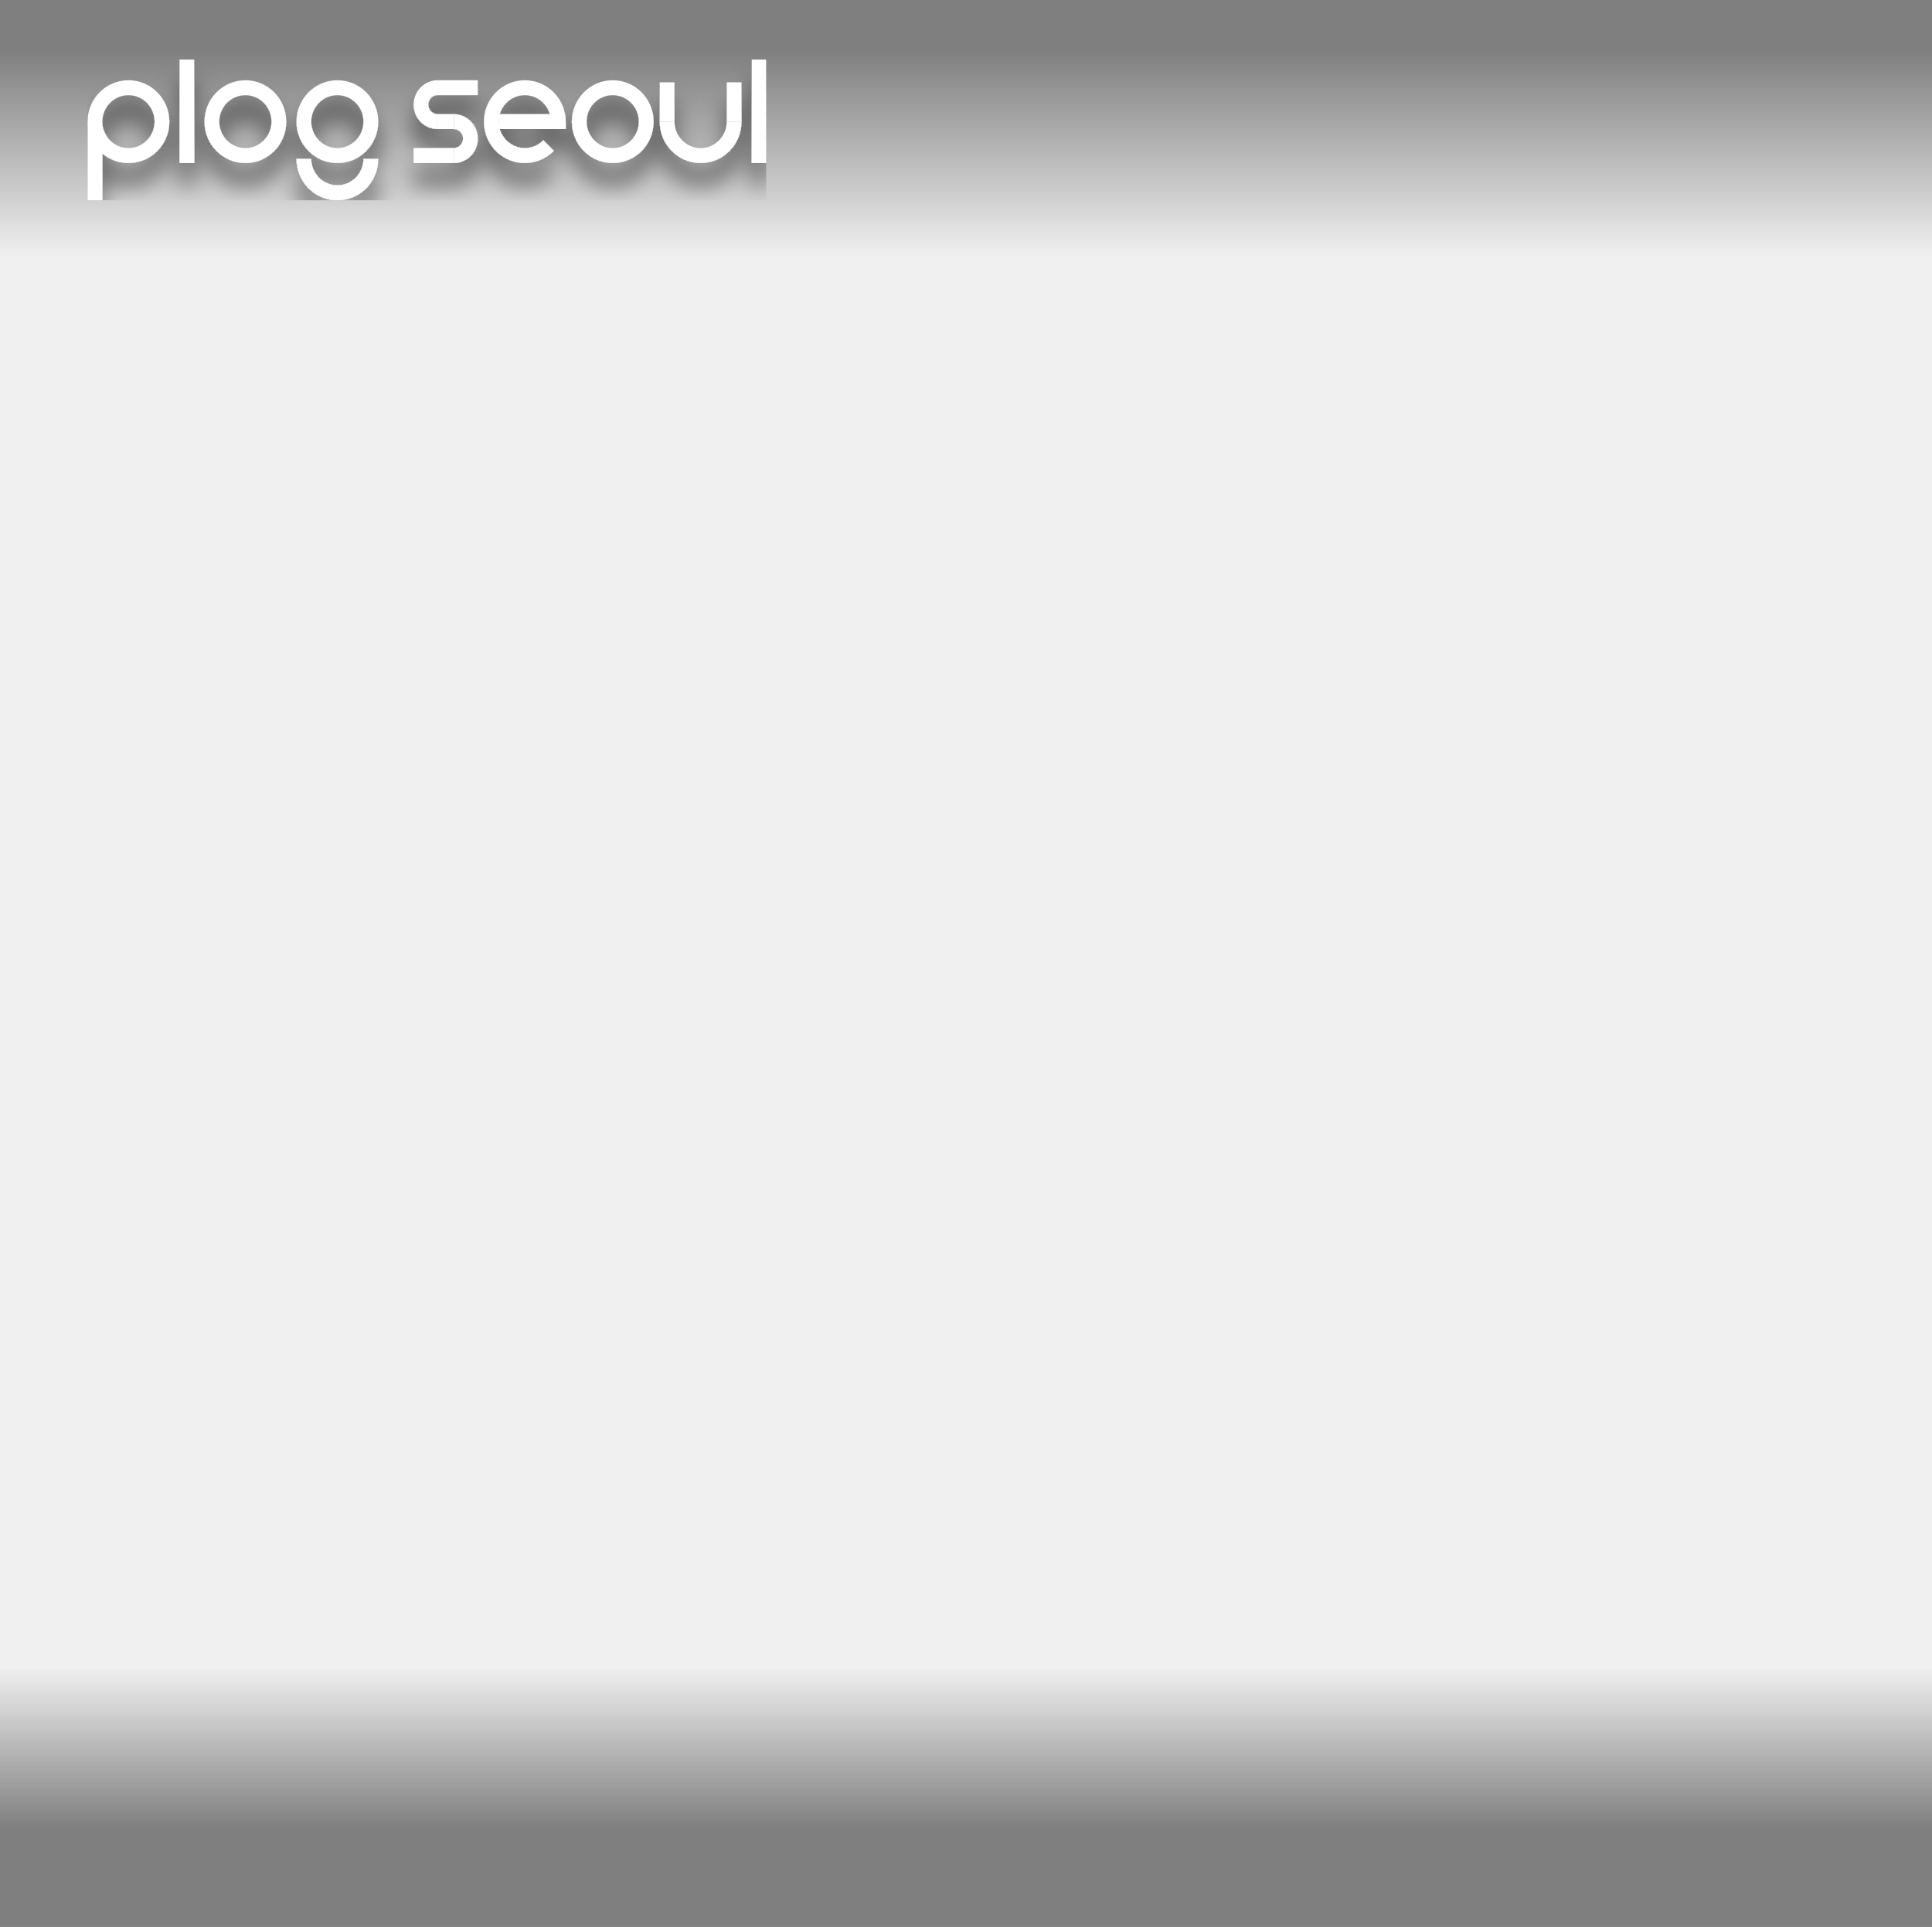
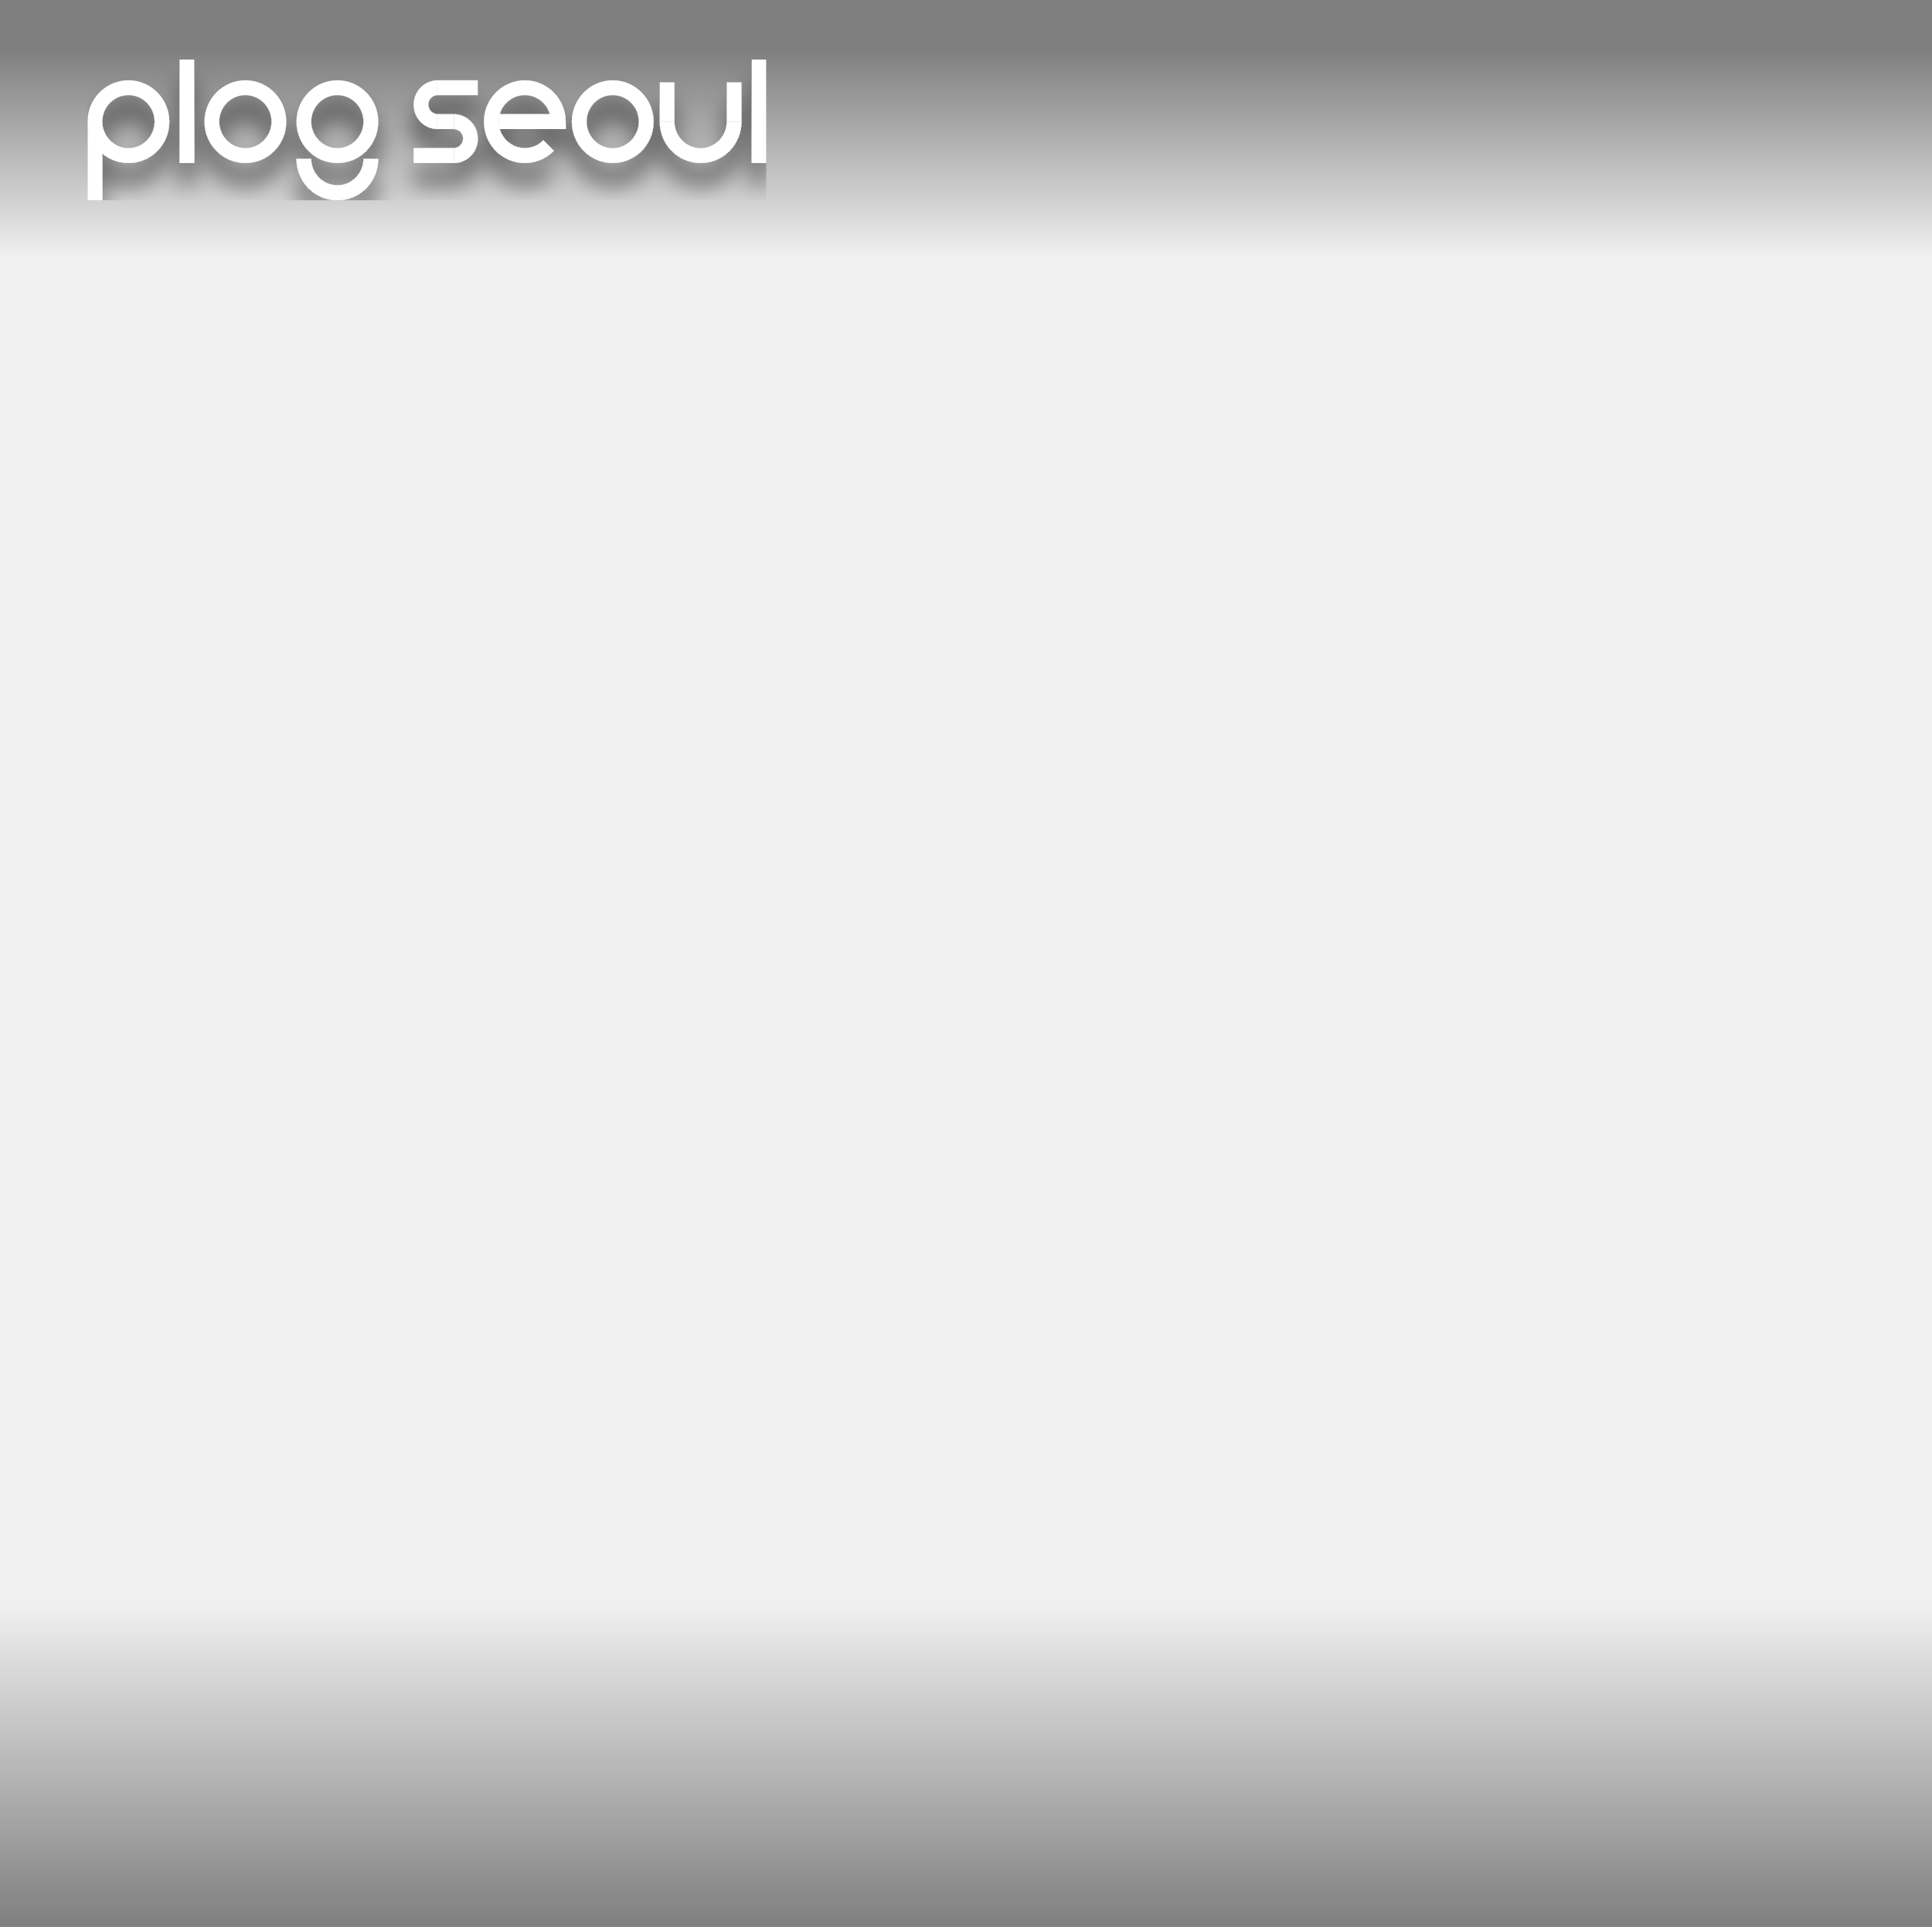
<svg xmlns="http://www.w3.org/2000/svg" width="353" height="352" viewBox="0 0 353 352" fill="none">
  <rect width="353" height="47.461" fill="url(#paint0_linear_8_7310)" fill-opacity="0.47" />
-   <rect y="304.539" width="353" height="47.461" fill="url(#paint1_linear_8_7310)" fill-opacity="0.47" />
+   <path d="M0 293H353V352H0V293Z" fill="url(#paint1_linear_8_7310)" fill-opacity="0.47" />
  <g clip-path="url(#clip0_8_7310)" filter="url(#filter0_d_8_7310)">
    <path d="M44.834 14.657C40.709 14.657 37.364 18.042 37.364 22.218C37.364 26.394 40.709 29.779 44.834 29.779C48.96 29.779 52.304 26.394 52.304 22.218C52.304 18.042 48.96 14.657 44.834 14.657ZM44.834 27.057C42.194 27.057 40.053 24.891 40.053 22.218C40.053 19.545 42.194 17.379 44.834 17.379C47.475 17.379 49.615 19.545 49.615 22.218C49.615 24.891 47.475 27.057 44.834 27.057Z" fill="white" />
    <path d="M23.47 14.657C19.344 14.657 16 18.042 16 22.218C16 26.394 19.344 29.779 23.47 29.779C27.596 29.779 30.94 26.394 30.94 22.218C30.94 18.042 27.596 14.657 23.47 14.657ZM23.47 27.057C20.829 27.057 18.689 24.891 18.689 22.218C18.689 19.545 20.829 17.379 23.47 17.379C26.11 17.379 28.251 19.545 28.251 22.218C28.251 24.891 26.11 27.057 23.47 27.057Z" fill="white" />
    <path d="M18.689 36.584H16V22.218H16.324C17.631 22.218 18.689 23.29 18.689 24.612V36.584Z" fill="white" />
    <path d="M61.641 14.657C57.515 14.657 54.171 18.042 54.171 22.218C54.171 26.394 57.515 29.779 61.641 29.779C65.766 29.779 69.111 26.394 69.111 22.218C69.111 18.042 65.766 14.657 61.641 14.657ZM61.641 27.057C59 27.057 56.86 24.891 56.86 22.218C56.86 19.545 59 17.379 61.641 17.379C64.281 17.379 66.421 19.545 66.421 22.218C66.421 24.891 64.281 27.057 61.641 27.057Z" fill="white" />
    <path d="M61.641 33.862C59 33.862 56.86 31.696 56.86 29.023H54.171C54.171 33.199 57.515 36.584 61.641 36.584C65.766 36.584 69.111 33.199 69.111 29.023H66.421C66.421 31.696 64.281 33.862 61.641 33.862Z" fill="white" />
    <path d="M35.497 10.877H32.808V29.779H35.497V10.877Z" fill="white" />
    <path d="M111.95 14.657C107.825 14.657 104.48 18.042 104.48 22.218C104.48 26.394 107.825 29.779 111.95 29.779C116.076 29.779 119.42 26.394 119.42 22.218C119.42 18.042 116.076 14.657 111.95 14.657ZM111.95 27.057C109.31 27.057 107.17 24.891 107.17 22.218C107.17 19.545 109.31 17.379 111.95 17.379C114.591 17.379 116.731 19.545 116.731 22.218C116.731 24.891 114.591 27.057 111.95 27.057Z" fill="white" />
    <path d="M140.038 10.877H137.349V29.779H140.038V10.877Z" fill="white" />
    <path d="M87.3 14.657H79.905V17.379H87.3V14.657Z" fill="white" />
    <path d="M82.967 27.057H75.572V29.779H82.967V27.057Z" fill="white" />
    <path d="M82.968 20.857H79.905V23.579H82.968V20.857Z" fill="white" />
    <path d="M79.905 20.853C78.99 20.814 78.261 20.051 78.261 19.116C78.261 18.182 78.99 17.419 79.905 17.38V14.658C77.505 14.698 75.572 16.678 75.572 19.116C75.572 21.553 77.505 23.535 79.905 23.575V20.853V20.853Z" fill="white" />
    <path d="M82.968 23.583C83.882 23.622 84.611 24.385 84.611 25.32C84.611 26.254 83.882 27.017 82.968 27.056V29.778C85.367 29.738 87.3 27.757 87.3 25.32C87.3 22.882 85.367 20.901 82.968 20.861V23.583Z" fill="white" />
    <path d="M103.36 23.577H91.109V20.855H103.239L103.36 22.216V23.577Z" fill="white" />
    <path d="M95.891 14.657C91.765 14.657 88.421 18.042 88.421 22.218C88.421 26.394 91.765 29.779 95.891 29.779C97.953 29.779 99.821 28.933 101.173 27.565L99.271 25.64C98.406 26.515 97.211 27.057 95.891 27.057C93.25 27.057 91.11 24.891 91.11 22.218C91.11 19.545 93.25 17.379 95.891 17.379C98.531 17.379 100.672 19.545 100.672 22.218H103.361C103.361 18.042 100.016 14.657 95.891 14.657Z" fill="white" />
    <path d="M123.23 15.035H120.541V22.218H123.23V15.035Z" fill="white" />
    <path d="M135.481 15.035H132.792V22.218H135.481V15.035Z" fill="white" />
    <path d="M128.011 27.057C125.37 27.057 123.23 24.891 123.23 22.218H120.541C120.541 26.394 123.885 29.779 128.011 29.779C132.137 29.779 135.481 26.394 135.481 22.218H132.792C132.792 24.891 130.652 27.057 128.011 27.057Z" fill="white" />
  </g>
  <defs>
    <filter id="filter0_d_8_7310" x="12" y="10.877" width="132" height="33.708" filterUnits="userSpaceOnUse" color-interpolation-filters="sRGB">
      <feFlood flood-opacity="0" result="BackgroundImageFix" />
      <feColorMatrix in="SourceAlpha" type="matrix" values="0 0 0 0 0 0 0 0 0 0 0 0 0 0 0 0 0 0 127 0" result="hardAlpha" />
      <feOffset dy="4" />
      <feGaussianBlur stdDeviation="2" />
      <feComposite in2="hardAlpha" operator="out" />
      <feColorMatrix type="matrix" values="0 0 0 0 0 0 0 0 0 0 0 0 0 0 0 0 0 0 0.5 0" />
      <feBlend mode="normal" in2="BackgroundImageFix" result="effect1_dropShadow_8_7310" />
      <feBlend mode="normal" in="SourceGraphic" in2="effect1_dropShadow_8_7310" result="shape" />
    </filter>
    <linearGradient id="paint0_linear_8_7310" x1="176.5" y1="0" x2="176.5" y2="47.461" gradientUnits="userSpaceOnUse">
      <stop offset="0.193" />
      <stop offset="0.99" stop-opacity="0" />
    </linearGradient>
-     <linearGradient id="paint1_linear_8_7310" x1="176.5" y1="304.539" x2="176.5" y2="352" gradientUnits="userSpaceOnUse">
+     <linearGradient id="paint1_linear_8_7310" x1="176.5" y1="293" x2="176.5" y2="352" gradientUnits="userSpaceOnUse">
      <stop stop-opacity="0" />
-       <stop offset="0.62" />
+       <stop offset="1" />
    </linearGradient>
    <clipPath id="clip0_8_7310">
      <rect width="124" height="25.708" fill="white" transform="translate(16 10.8765)" />
    </clipPath>
  </defs>
</svg>
